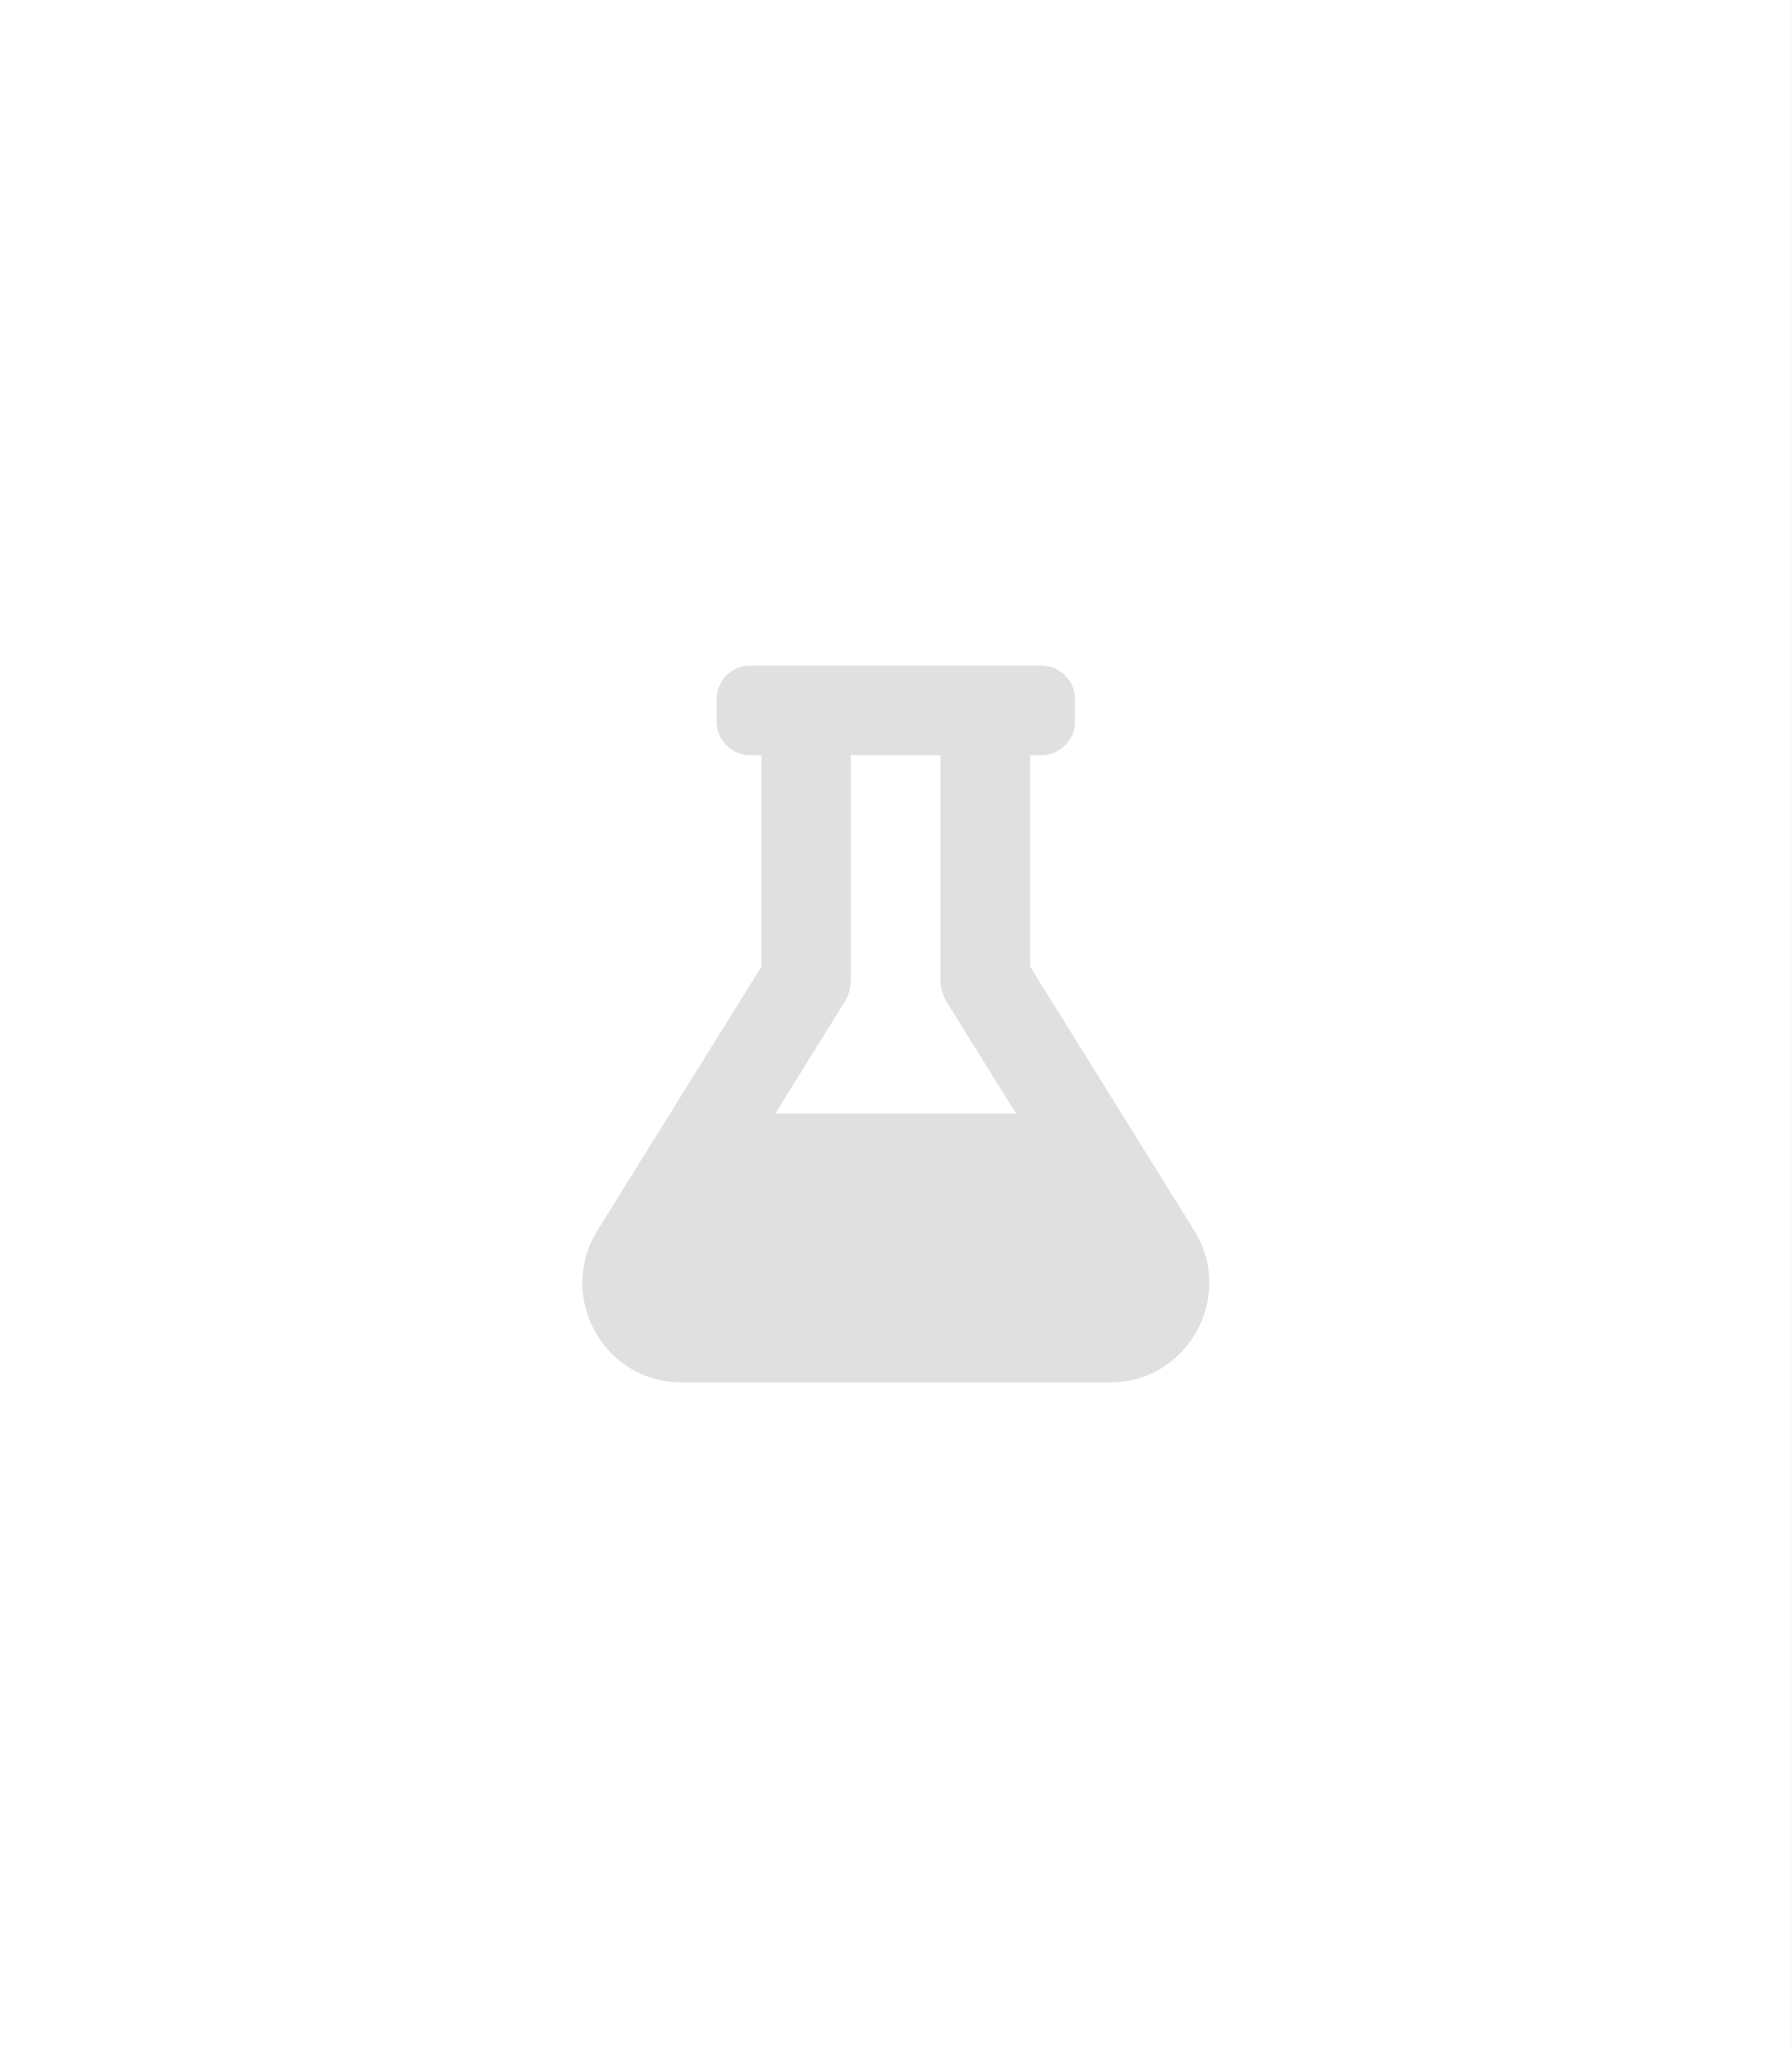
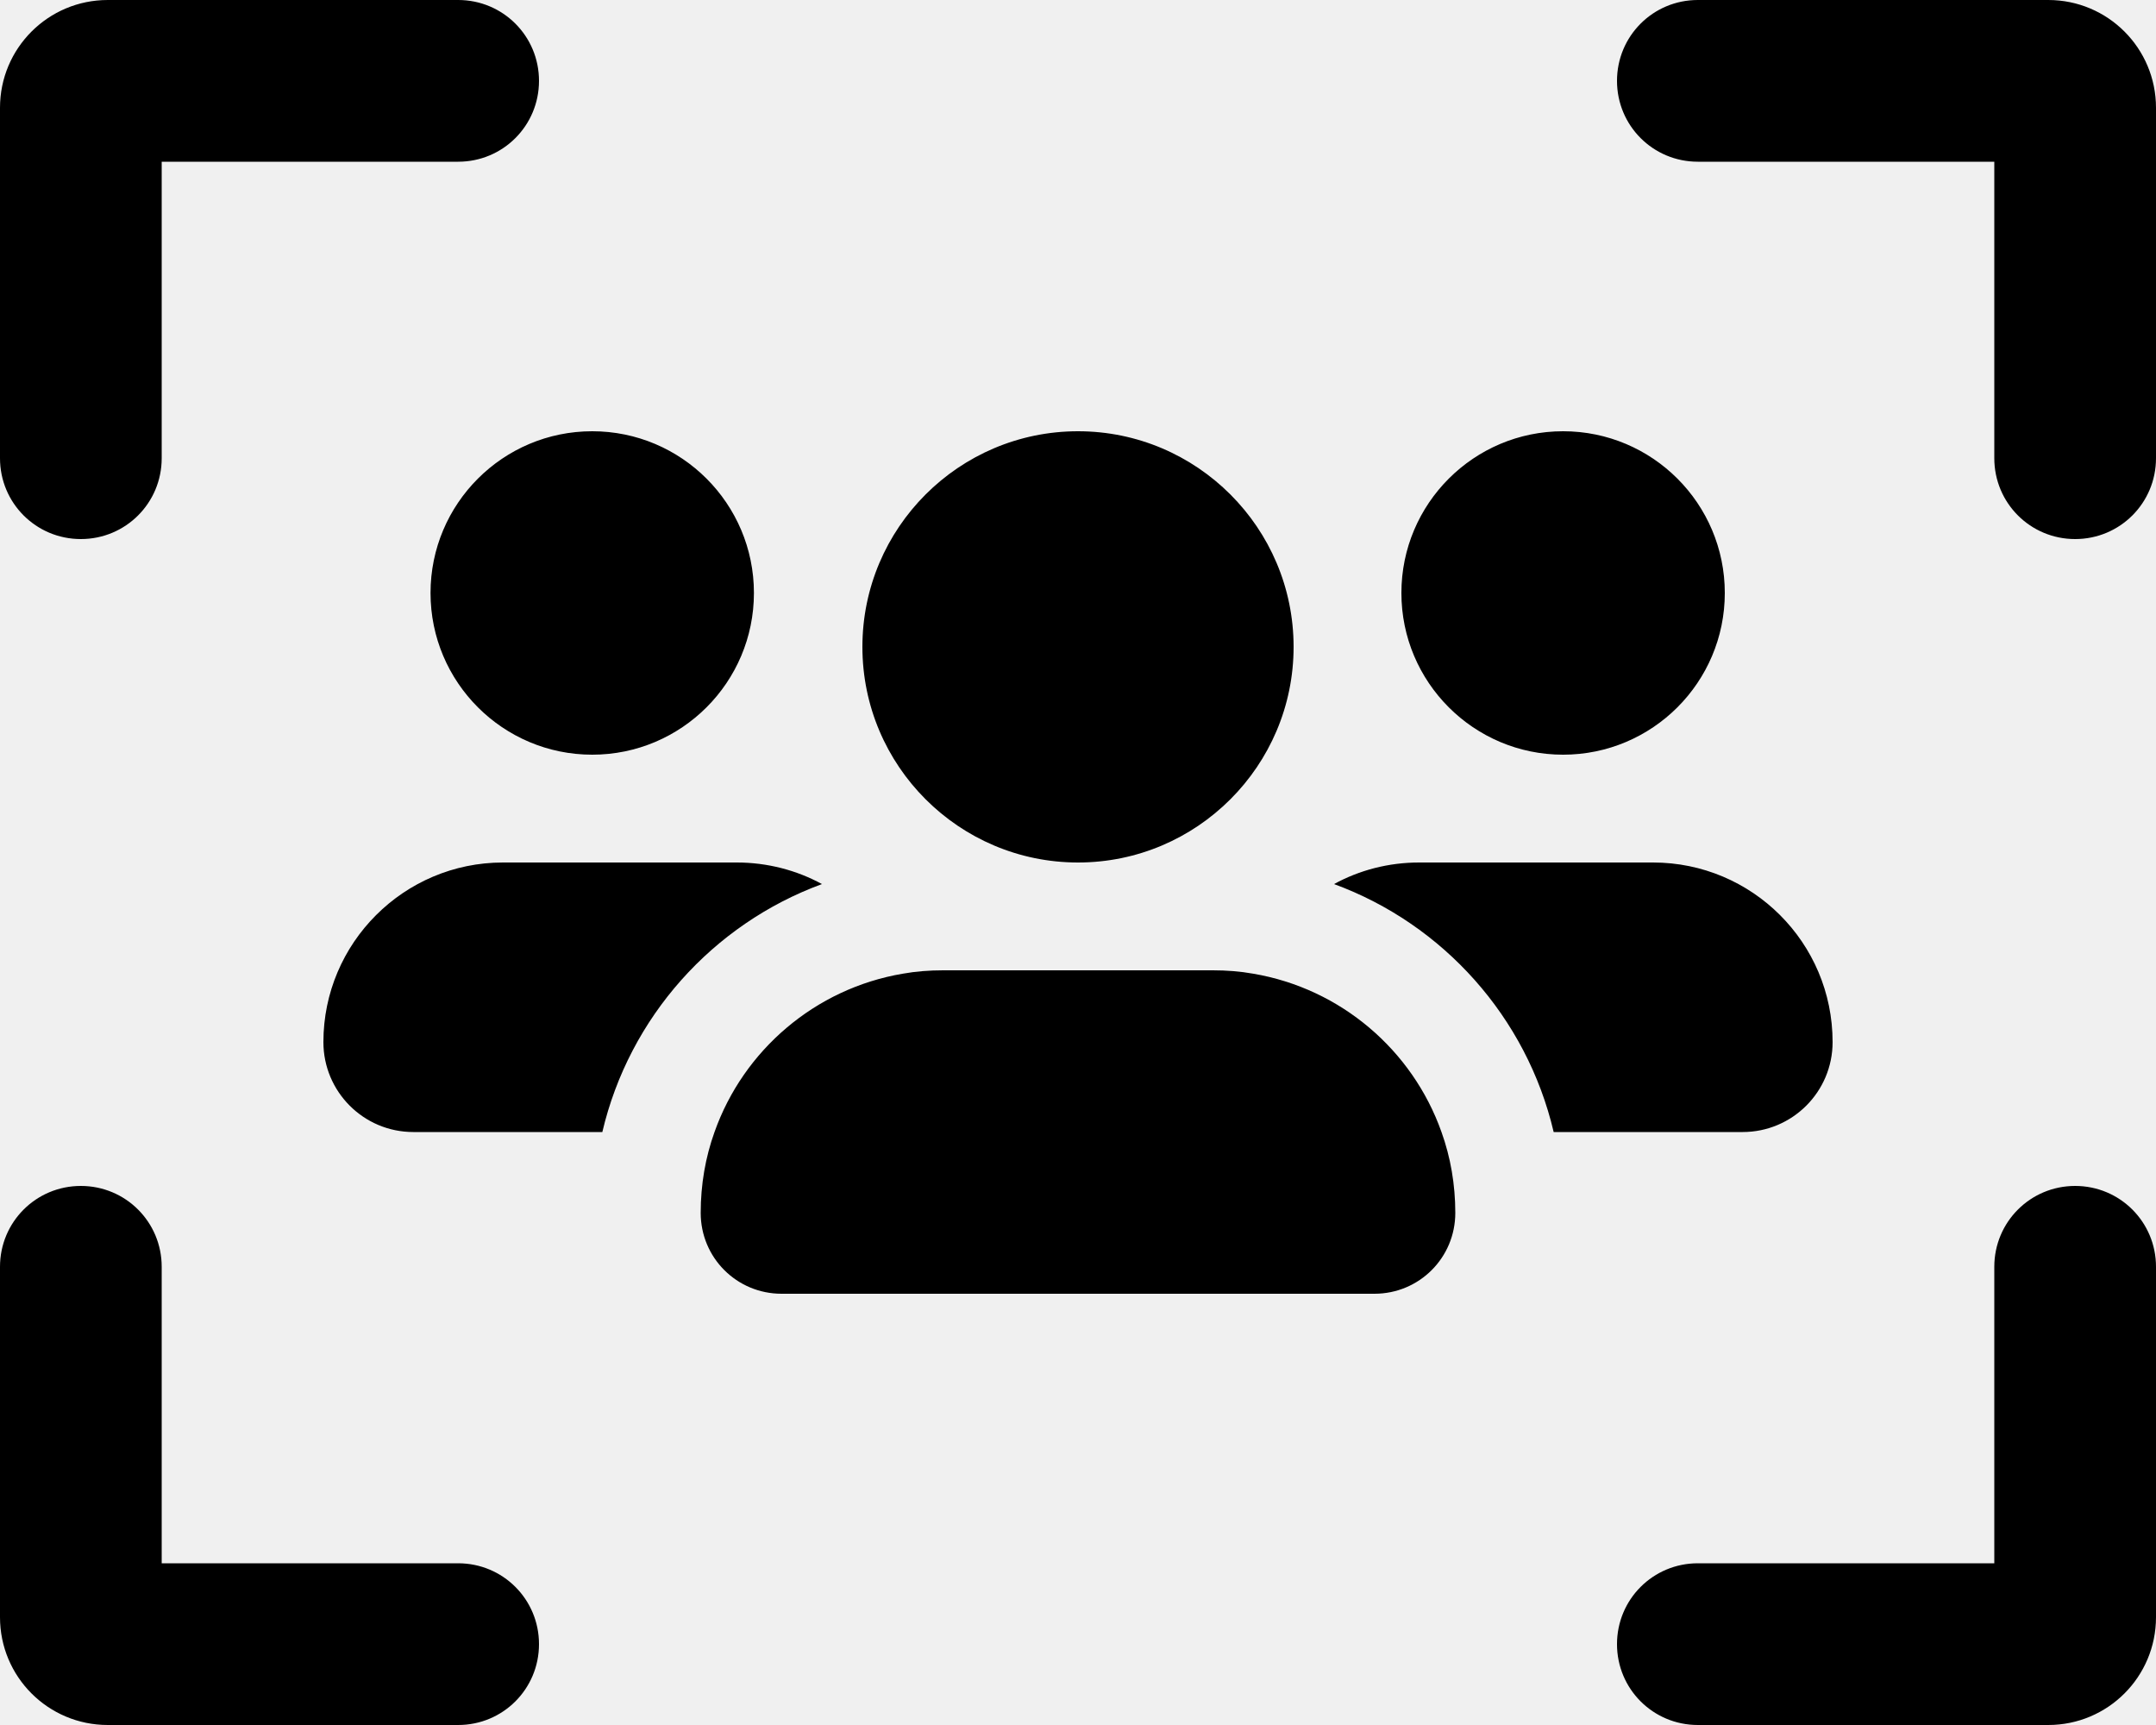
- <svg xmlns="http://www.w3.org/2000/svg" viewBox="0 0 448 512">
-   <rect x="0" y="0" width="448" height="512" fill="#ffffff" />
-   <path fill="#e0e0e0" transform="translate(224,256) scale(0.35) translate(-224,-256)" d="M437.2 403.5L320 215V64h8c13.3 0 24-10.7 24-24V24c0-13.3-10.7-24-24-24H120c-13.3 0-24 10.7-24 24v16c0 13.3 10.7 24 24 24h8v151L10.8 403.5C-18.5 450.6 15.3 512 70.9 512h306.2c55.7 0 89.4-61.5 60.1-108.5zM137.9 320l48.2-77.6c3.7-5.2 5.8-11.6 5.8-18.4V64h64v160c0 6.9 2.2 13.2 5.8 18.4l48.2 77.6h-172z" />
+ <svg xmlns="http://www.w3.org/2000/svg" viewBox="0 0 640 512">
+   <path d="M48 48h88c13.3 0 24-10.7 24-24s-10.7-24-24-24H32C14.3 0 0 14.3 0 32V136c0 13.3 10.7 24 24 24s24-10.7 24-24V48zM175.8 224c26.5 0 48-21.5 48-48s-21.5-48-48-48s-48 21.5-48 48s21.5 48 48 48zm-26.5 32C119.9 256 96 279.9 96 309.3c0 14.7 11.9 26.7 26.7 26.7h56.1c8-34.1 32.8-61.7 65.2-73.6c-7.5-4.1-16.2-6.4-25.3-6.4H149.3zm368 80c14.7 0 26.7-11.9 26.7-26.7c0-29.5-23.9-53.3-53.3-53.3H421.3c-9.2 0-17.8 2.3-25.3 6.4c32.4 11.9 57.2 39.5 65.2 73.6h56.1zm-89.4 0c-8.6-24.3-29.9-42.6-55.9-47c-3.9-.7-7.9-1-12-1H280c-4.1 0-8.1 .3-12 1c-26 4.4-47.3 22.7-55.9 47c-2.7 7.5-4.1 15.6-4.1 24c0 13.3 10.7 24 24 24H408c13.3 0 24-10.7 24-24c0-8.4-1.4-16.5-4.1-24zM464 224c26.5 0 48-21.5 48-48s-21.5-48-48-48s-48 21.5-48 48s21.5 48 48 48zm-80-32c0-35.3-28.7-64-64-64s-64 28.7-64 64s28.7 64 64 64s64-28.7 64-64zM504 48h88v88c0 13.3 10.7 24 24 24s24-10.7 24-24V32c0-17.7-14.3-32-32-32H504c-13.3 0-24 10.7-24 24s10.7 24 24 24zM48 464V376c0-13.3-10.7-24-24-24s-24 10.7-24 24V480c0 17.7 14.3 32 32 32H136c13.3 0 24-10.7 24-24s-10.7-24-24-24H48zm456 0c-13.3 0-24 10.7-24 24s10.7 24 24 24H608c17.7 0 32-14.3 32-32V376c0-13.3-10.7-24-24-24s-24 10.7-24 24v88H504z" />
</svg>
